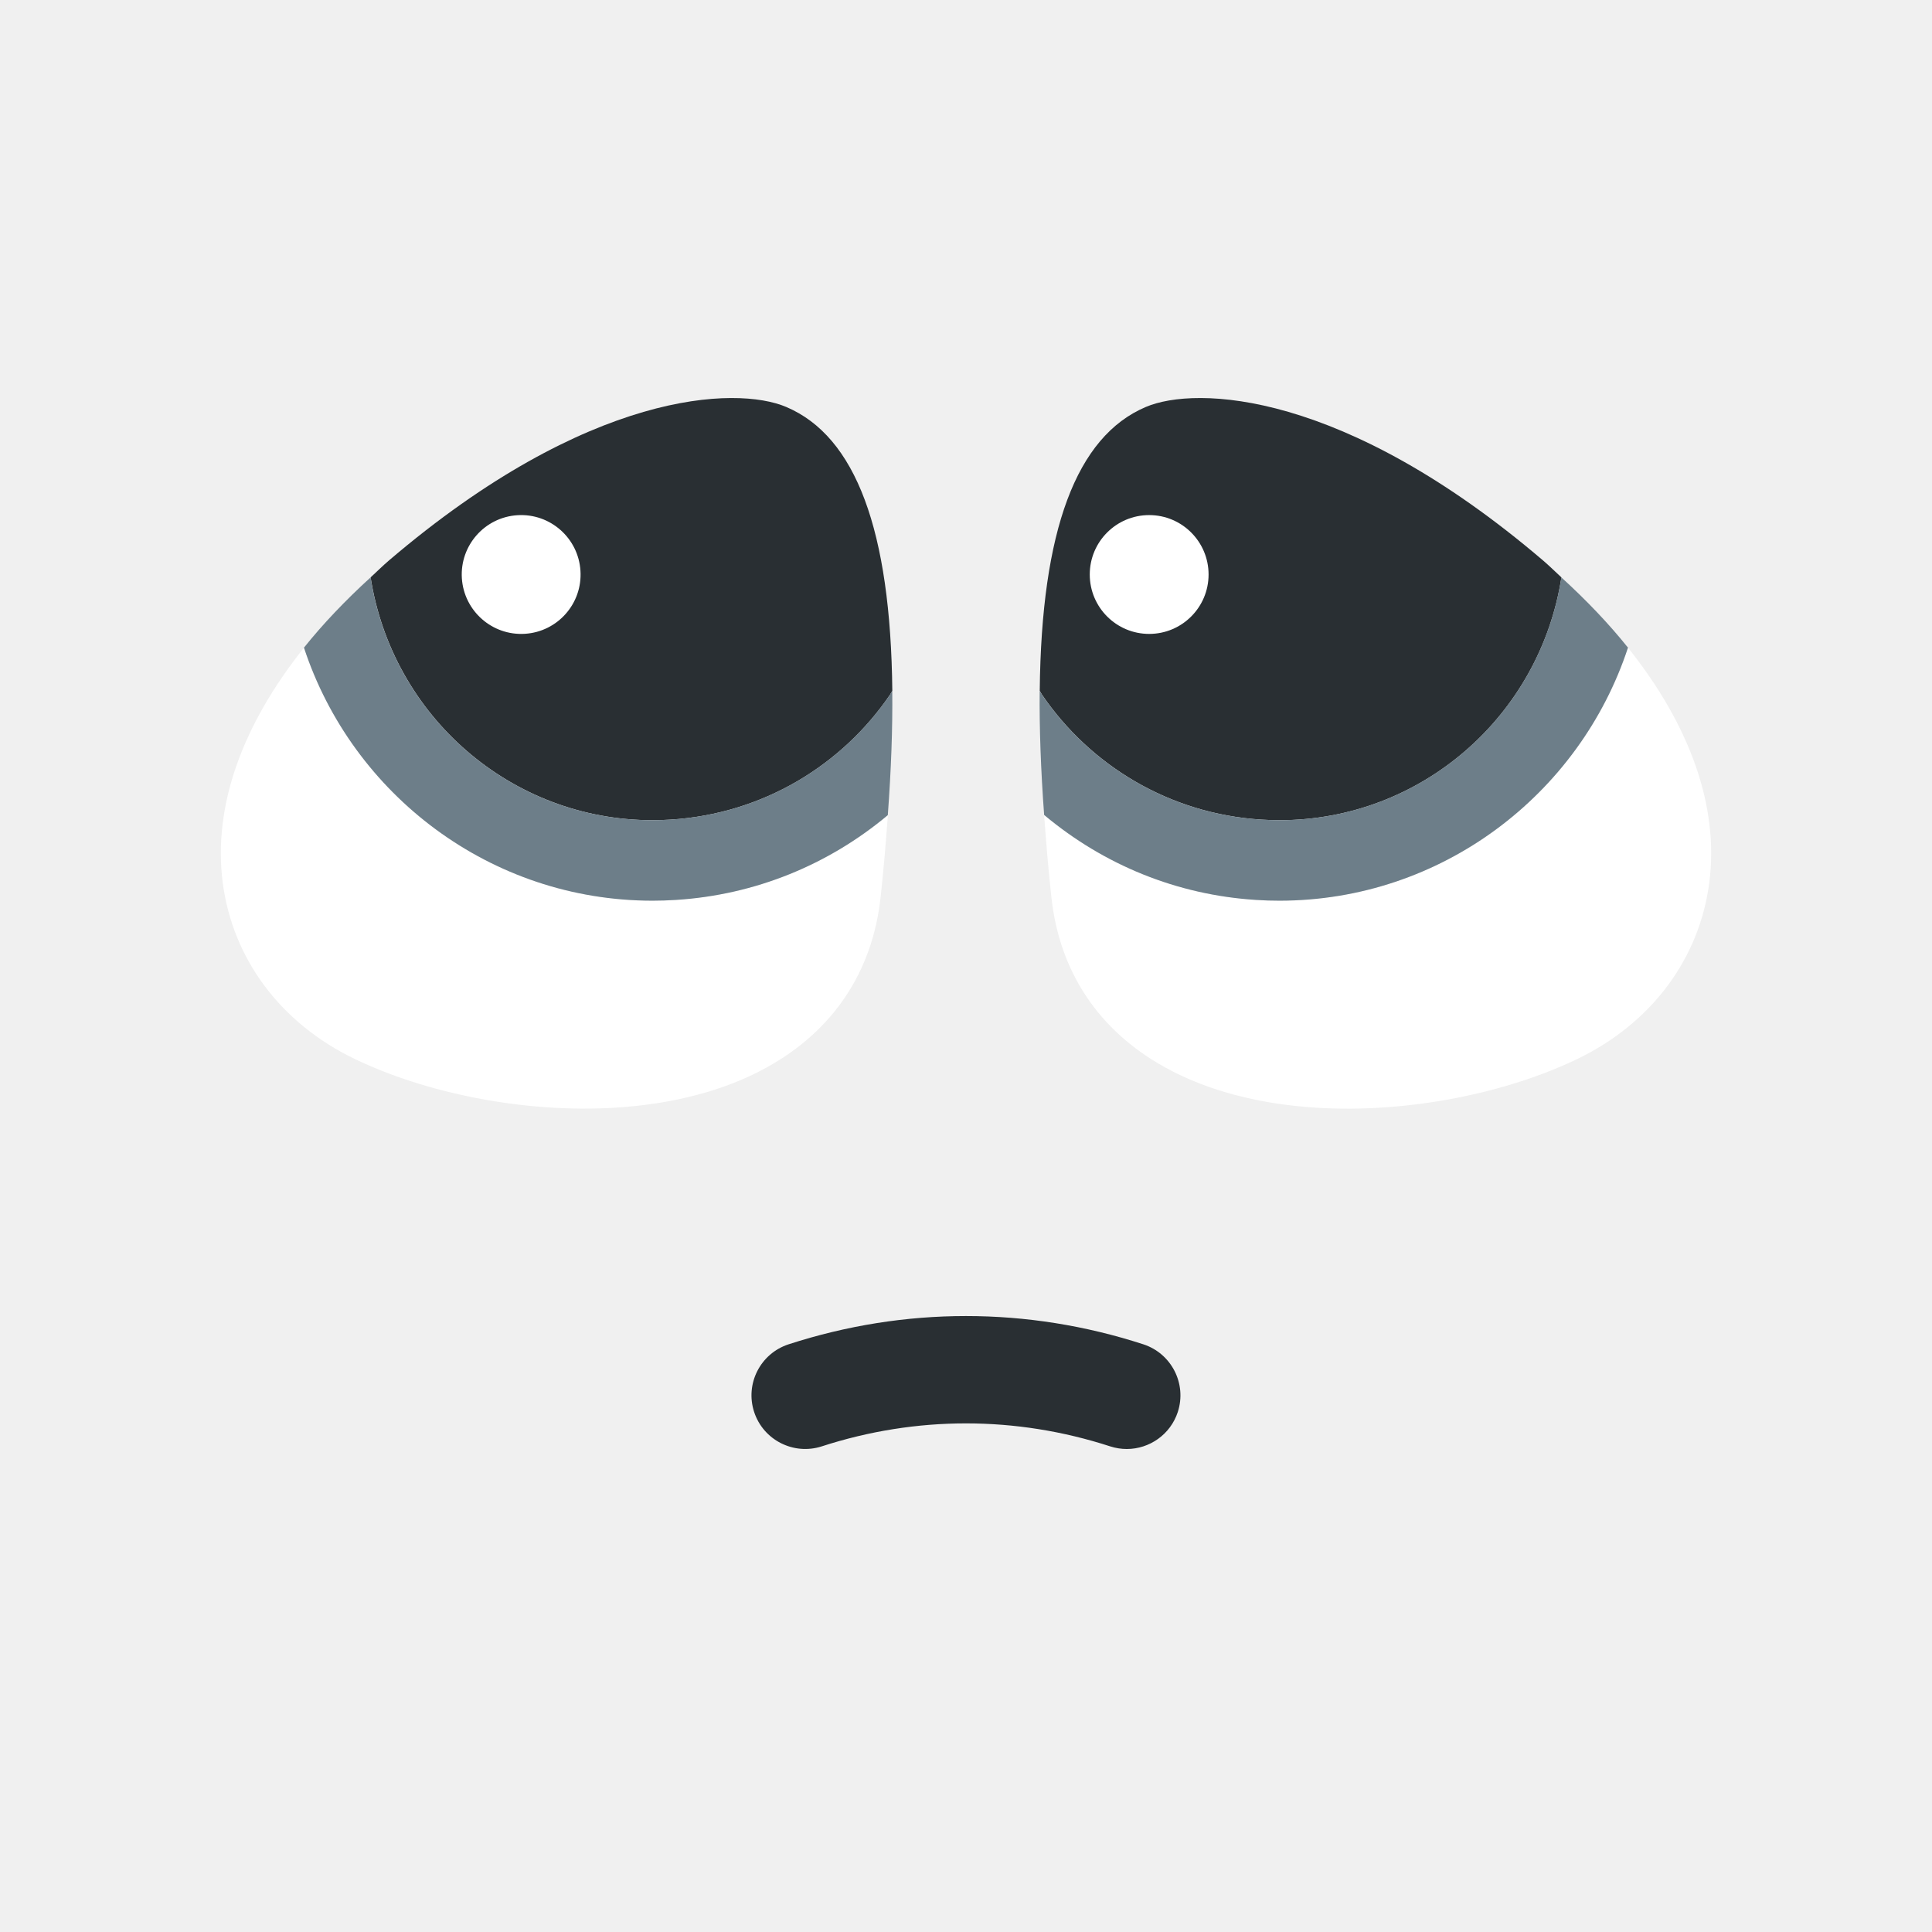
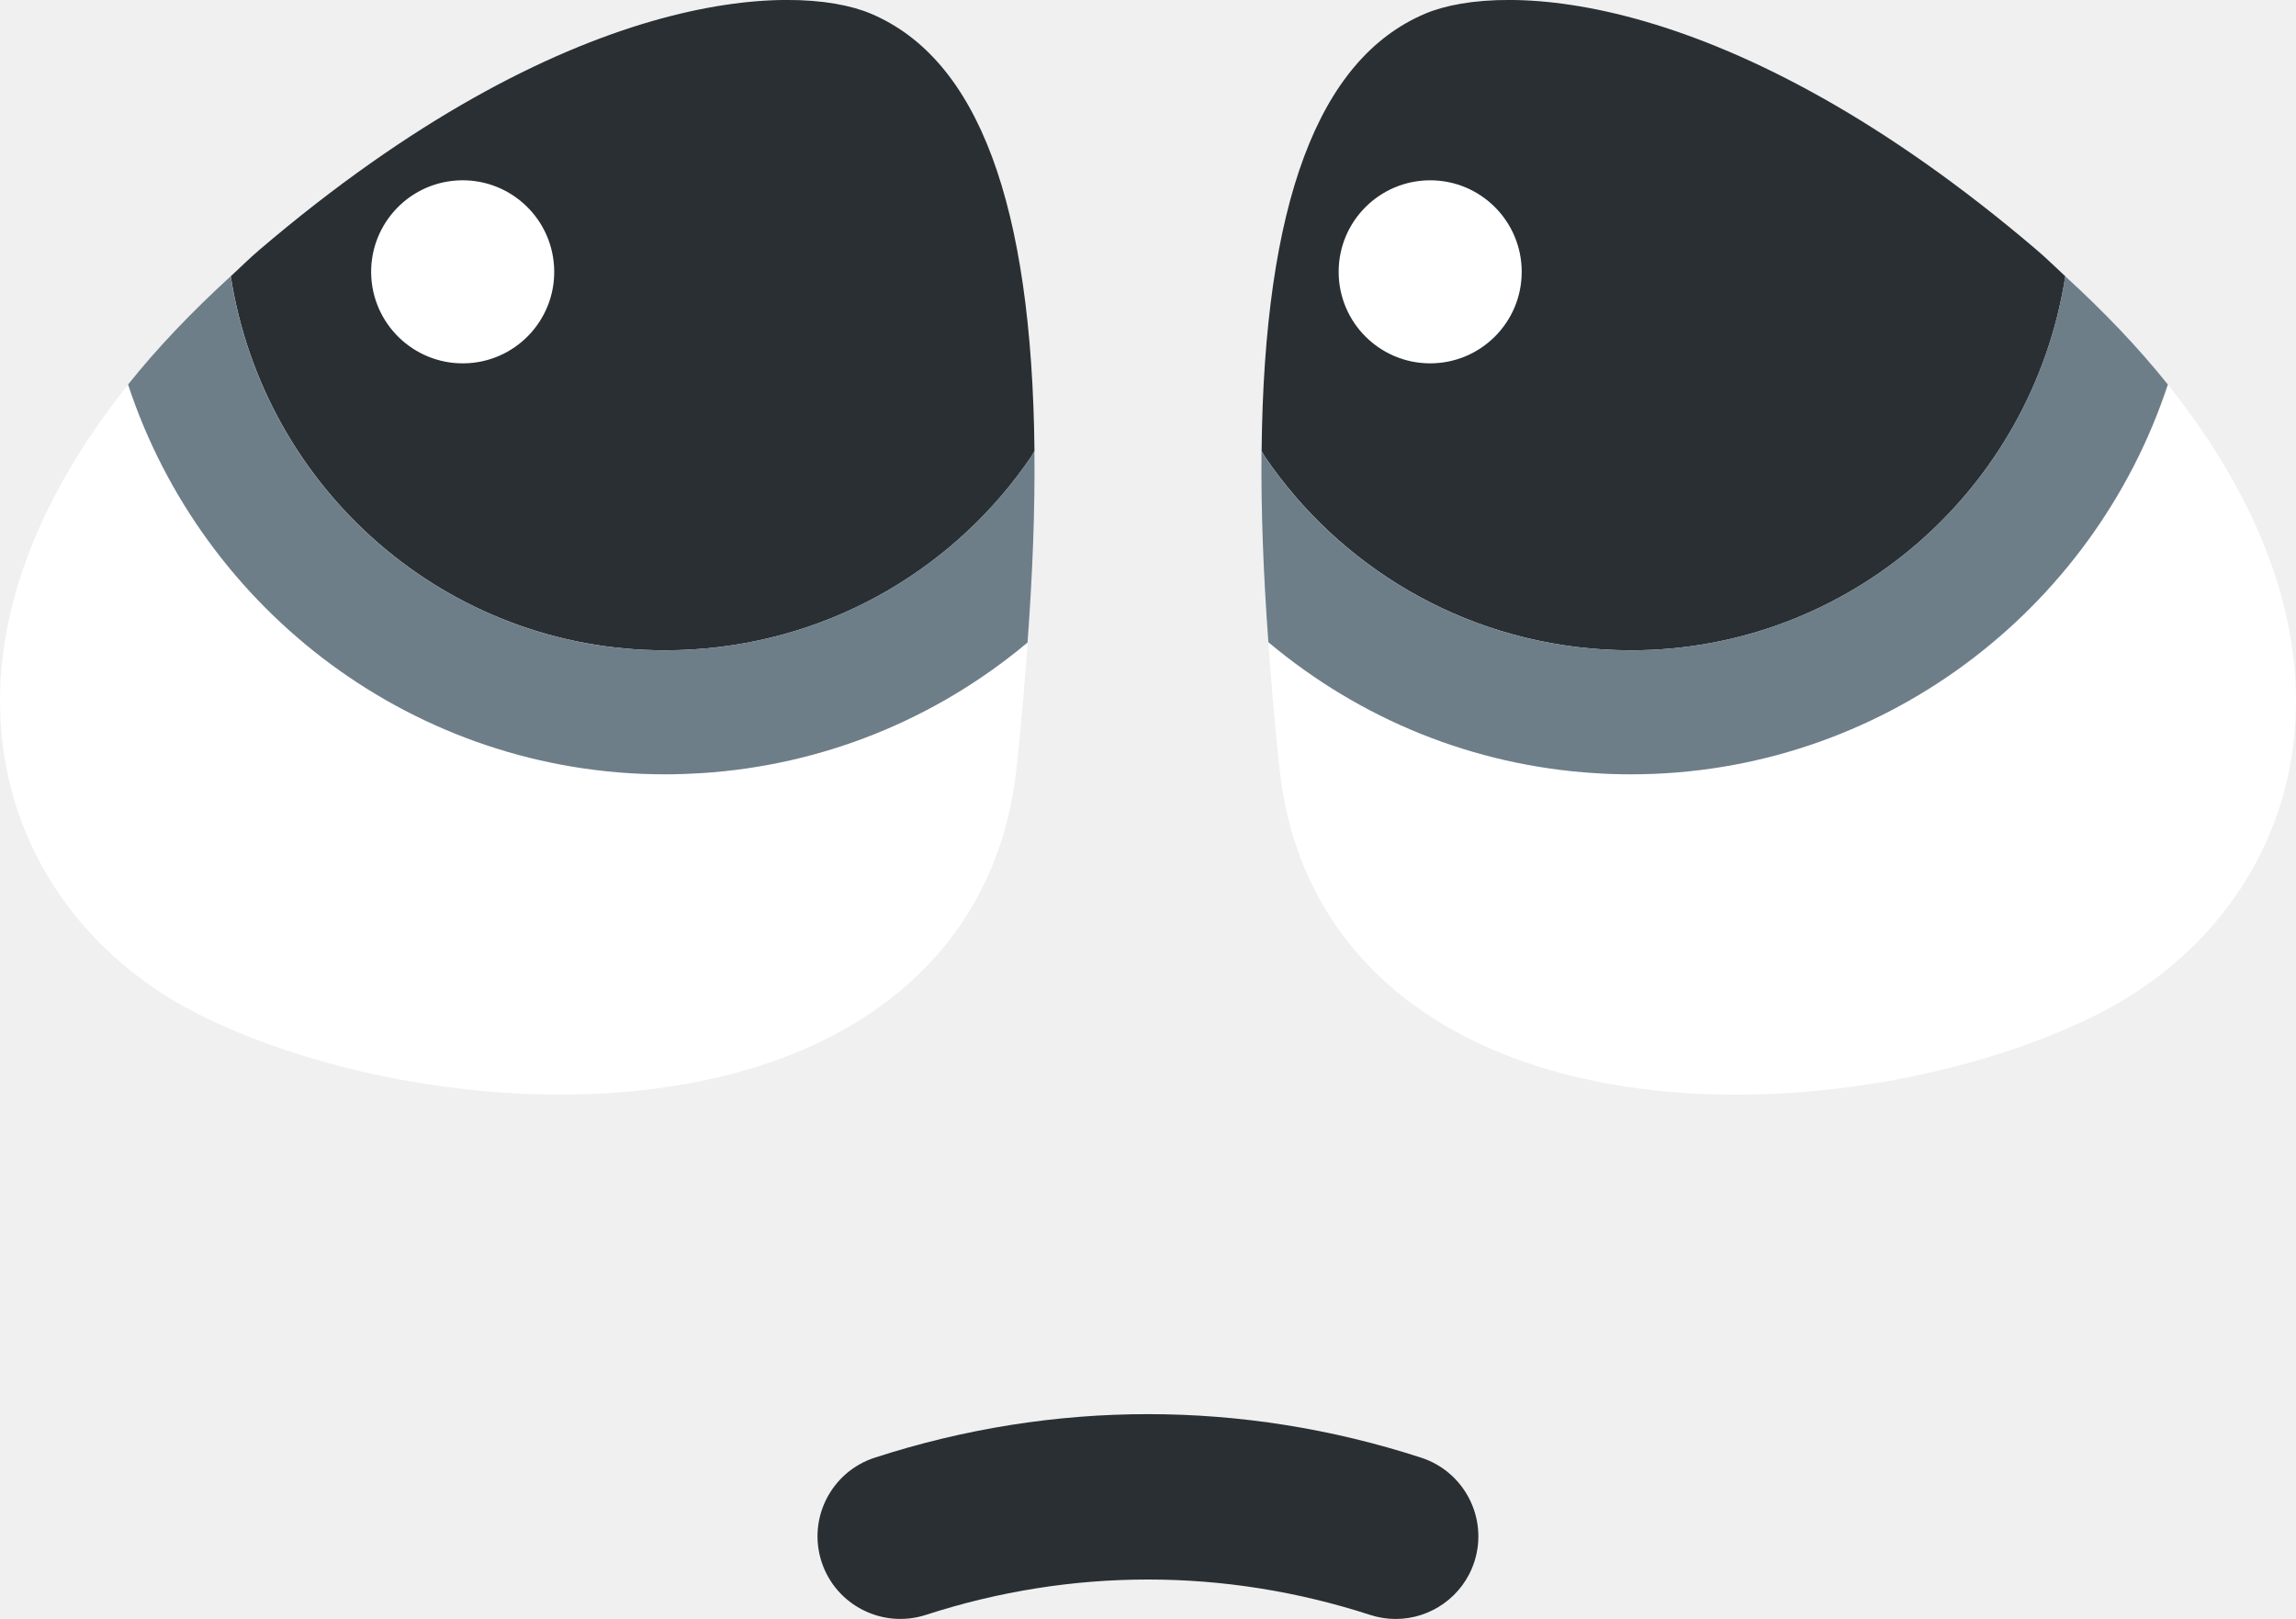
- <svg xmlns="http://www.w3.org/2000/svg" viewBox="0 0 36 36" version="1.1" id="svg22">
+ <svg xmlns="http://www.w3.org/2000/svg" viewBox="0 0 27.77 19.583" version="1.1" id="svg22" width="27.77" height="19.583">
  <defs id="defs26" />
-   <path fill="#65471B" d="M20.996 27c-.103 0-.206-.016-.309-.049-1.76-.571-3.615-.571-5.375 0-.524.169-1.089-.117-1.26-.642-.171-.525.117-1.089.643-1.26 2.162-.702 4.447-.702 6.609 0 .525.171.813.735.643 1.26-.137.421-.529.691-.951.691z" id="path4" style="fill:#292f33;fill-opacity:1" />
-   <path fill="#FFF" d="M30.335 12.068c-.903 2.745-3.485 4.715-6.494 4.715-.144 0-.289-.005-.435-.014-1.477-.093-2.842-.655-3.95-1.584.036.495.076.997.136 1.54.152 1.388.884 2.482 2.116 3.163.82.454 1.8.688 2.813.752 1.734.109 3.57-.28 4.873-.909 1.377-.665 2.272-1.862 2.456-3.285.183-1.415-.354-2.924-1.515-4.378z" id="path6" />
-   <path fill="#65471B" d="M21.351 7.583c-1.297.55-1.947 2.301-1.977 5.289l.039.068c.897 1.319 2.373 2.224 4.088 2.332.114.007.228.011.341.011 2.634 0 4.849-1.937 5.253-4.524-.115-.105-.221-.212-.343-.316-3.715-3.17-6.467-3.257-7.401-2.86z" id="path8" style="fill:#292f33;fill-opacity:1" />
-   <path fill="#F4900C" d="M23.841 16.783c3.009 0 5.591-1.97 6.494-4.715-.354-.443-.771-.88-1.241-1.309-.404 2.587-2.619 4.524-5.253 4.524-.113 0-.227-.004-.341-.011-1.715-.108-3.191-1.013-4.088-2.332l-.039-.068c-.007.701.021 1.473.083 2.313 1.108.929 2.473 1.491 3.95 1.584.146.01.291.014.435.014z" id="path10" style="fill:#6d7e89;fill-opacity:1" />
-   <circle fill="#FFF" cx="21.413" cy="10.705" r="1.107" id="circle12" />
-   <path fill="#FFF" d="M12.159 16.783c-3.009 0-5.591-1.97-6.494-4.715-1.161 1.454-1.697 2.963-1.515 4.377.185 1.423 1.079 2.621 2.456 3.285 1.303.629 3.138 1.018 4.873.909 1.013-.064 1.993-.297 2.813-.752 1.231-.681 1.963-1.775 2.116-3.163.06-.542.1-1.042.136-1.536-1.103.923-2.47 1.487-3.95 1.58-.146.011-.291.015-.435.015z" id="path14" />
-   <path fill="#65471B" d="M12.159 15.283c.113 0 .227-.004.341-.011 1.715-.108 3.191-1.013 4.088-2.332l.039-.068c-.031-2.988-.68-4.739-1.977-5.289-.934-.397-3.687-.31-7.401 2.859-.122.104-.227.211-.343.316.404 2.588 2.619 4.525 5.253 4.525z" id="path16" style="fill:#292f33;fill-opacity:1" />
-   <path fill="#F4900C" d="M16.626 12.872l-.039.068c-.897 1.319-2.373 2.224-4.088 2.332-.114.007-.228.011-.341.011-2.634 0-4.849-1.937-5.253-4.524-.47.429-.887.866-1.241 1.309.903 2.745 3.485 4.715 6.494 4.715.144 0 .289-.005.435-.014 1.48-.093 2.847-.657 3.95-1.58.062-.841.091-1.614.083-2.317z" id="path18" style="fill:#6d7e89;fill-opacity:1" />
-   <path fill="#FFF" d="M9.781 11.81c.61-.038 1.074-.564 1.035-1.174-.038-.61-.564-1.074-1.174-1.036-.61.038-1.074.564-1.036 1.174.039.61.565 1.074 1.175 1.036z" id="path20" />
+   <path d="m 16.881,19.583 c -0.103,0 -0.206,-0.016 -0.309,-0.049 -1.76,-0.571 -3.615,-0.571 -5.375,0 -0.524,0.169 -1.089,-0.117 -1.26,-0.642 -0.171,-0.525 0.117,-1.089 0.643,-1.26 2.162,-0.702 4.447,-0.702 6.609,0 0.525,0.171 0.813,0.735 0.643,1.26 -0.137,0.421 -0.529,0.691 -0.951,0.691 z" id="path4" style="fill:#292f33;fill-opacity:1" />
+   <path d="m 26.22,4.651 c -0.903,2.745 -3.485,4.715 -6.494,4.715 -0.144,0 -0.289,-0.005 -0.435,-0.014 -1.477,-0.093 -2.842,-0.655 -3.95,-1.584 0.036,0.495 0.076,0.997 0.136,1.54 0.152,1.388 0.884,2.482 2.116,3.163 0.82,0.454 1.8,0.688 2.813,0.752 1.734,0.109 3.57,-0.28 4.873,-0.909 1.377,-0.665 2.272,-1.862 2.456,-3.285 0.183,-1.415 -0.354,-2.924 -1.515,-4.378 z" id="path6" style="fill:#ffffff" />
+   <path d="m 17.236,0.166 c -1.297,0.55 -1.947,2.301 -1.977,5.289 l 0.039,0.068 c 0.897,1.319 2.373,2.224 4.088,2.332 0.114,0.007 0.228,0.011 0.341,0.011 2.634,0 4.849,-1.937 5.253,-4.524 -0.115,-0.105 -0.221,-0.212 -0.343,-0.316 -3.715,-3.17 -6.467,-3.257 -7.401,-2.86 z" id="path8" style="fill:#292f33;fill-opacity:1" />
+   <path d="m 19.726,9.366 c 3.009,0 5.591,-1.97 6.494,-4.715 -0.354,-0.443 -0.771,-0.88 -1.241,-1.309 -0.404,2.587 -2.619,4.524 -5.253,4.524 -0.113,0 -0.227,-0.004 -0.341,-0.011 -1.715,-0.108 -3.191,-1.013 -4.088,-2.332 l -0.039,-0.068 c -0.007,0.701 0.021,1.473 0.083,2.313 1.108,0.929 2.473,1.491 3.95,1.584 0.146,0.01 0.291,0.014 0.435,0.014 z" id="path10" style="fill:#6d7e89;fill-opacity:1" />
+   <circle cx="17.298" cy="3.288" r="1.107" id="circle12" style="fill:#ffffff" />
+   <path d="m 8.044,9.366 c -3.009,0 -5.591,-1.97 -6.494,-4.715 -1.161,1.454 -1.697,2.963 -1.515,4.377 0.185,1.423 1.079,2.621 2.456,3.285 1.303,0.629 3.138,1.018 4.873,0.909 1.013,-0.064 1.993,-0.297 2.813,-0.752 1.231,-0.681 1.963,-1.775 2.116,-3.163 0.06,-0.542 0.1,-1.042 0.136,-1.536 -1.103,0.923 -2.47,1.487 -3.95,1.58 -0.146,0.011 -0.291,0.015 -0.435,0.015 z" id="path14" style="fill:#ffffff" />
+   <path d="m 8.044,7.866 c 0.113,0 0.227,-0.004 0.341,-0.011 1.715,-0.108 3.191,-1.013 4.088,-2.332 l 0.039,-0.068 c -0.031,-2.988 -0.68,-4.739 -1.977,-5.289 -0.934,-0.397 -3.687,-0.31 -7.401,2.859 -0.122,0.104 -0.227,0.211 -0.343,0.316 0.404,2.588 2.619,4.525 5.253,4.525 z" id="path16" style="fill:#292f33;fill-opacity:1" />
+   <path d="m 12.511,5.455 -0.039,0.068 c -0.897,1.319 -2.373,2.224 -4.088,2.332 -0.114,0.007 -0.228,0.011 -0.341,0.011 -2.634,0 -4.849,-1.937 -5.253,-4.524 -0.47,0.429 -0.887,0.866 -1.241,1.309 0.903,2.745 3.485,4.715 6.494,4.715 0.144,0 0.289,-0.005 0.435,-0.014 1.48,-0.093 2.847,-0.657 3.95,-1.58 0.062,-0.841 0.091,-1.614 0.083,-2.317 z" id="path18" style="fill:#6d7e89;fill-opacity:1" />
+   <path d="m 5.666,4.393 c 0.61,-0.038 1.074,-0.564 1.035,-1.174 -0.038,-0.61 -0.564,-1.074 -1.174,-1.036 -0.61,0.038 -1.074,0.564 -1.036,1.174 0.039,0.61 0.565,1.074 1.175,1.036 z" id="path20" style="fill:#ffffff" />
</svg>
